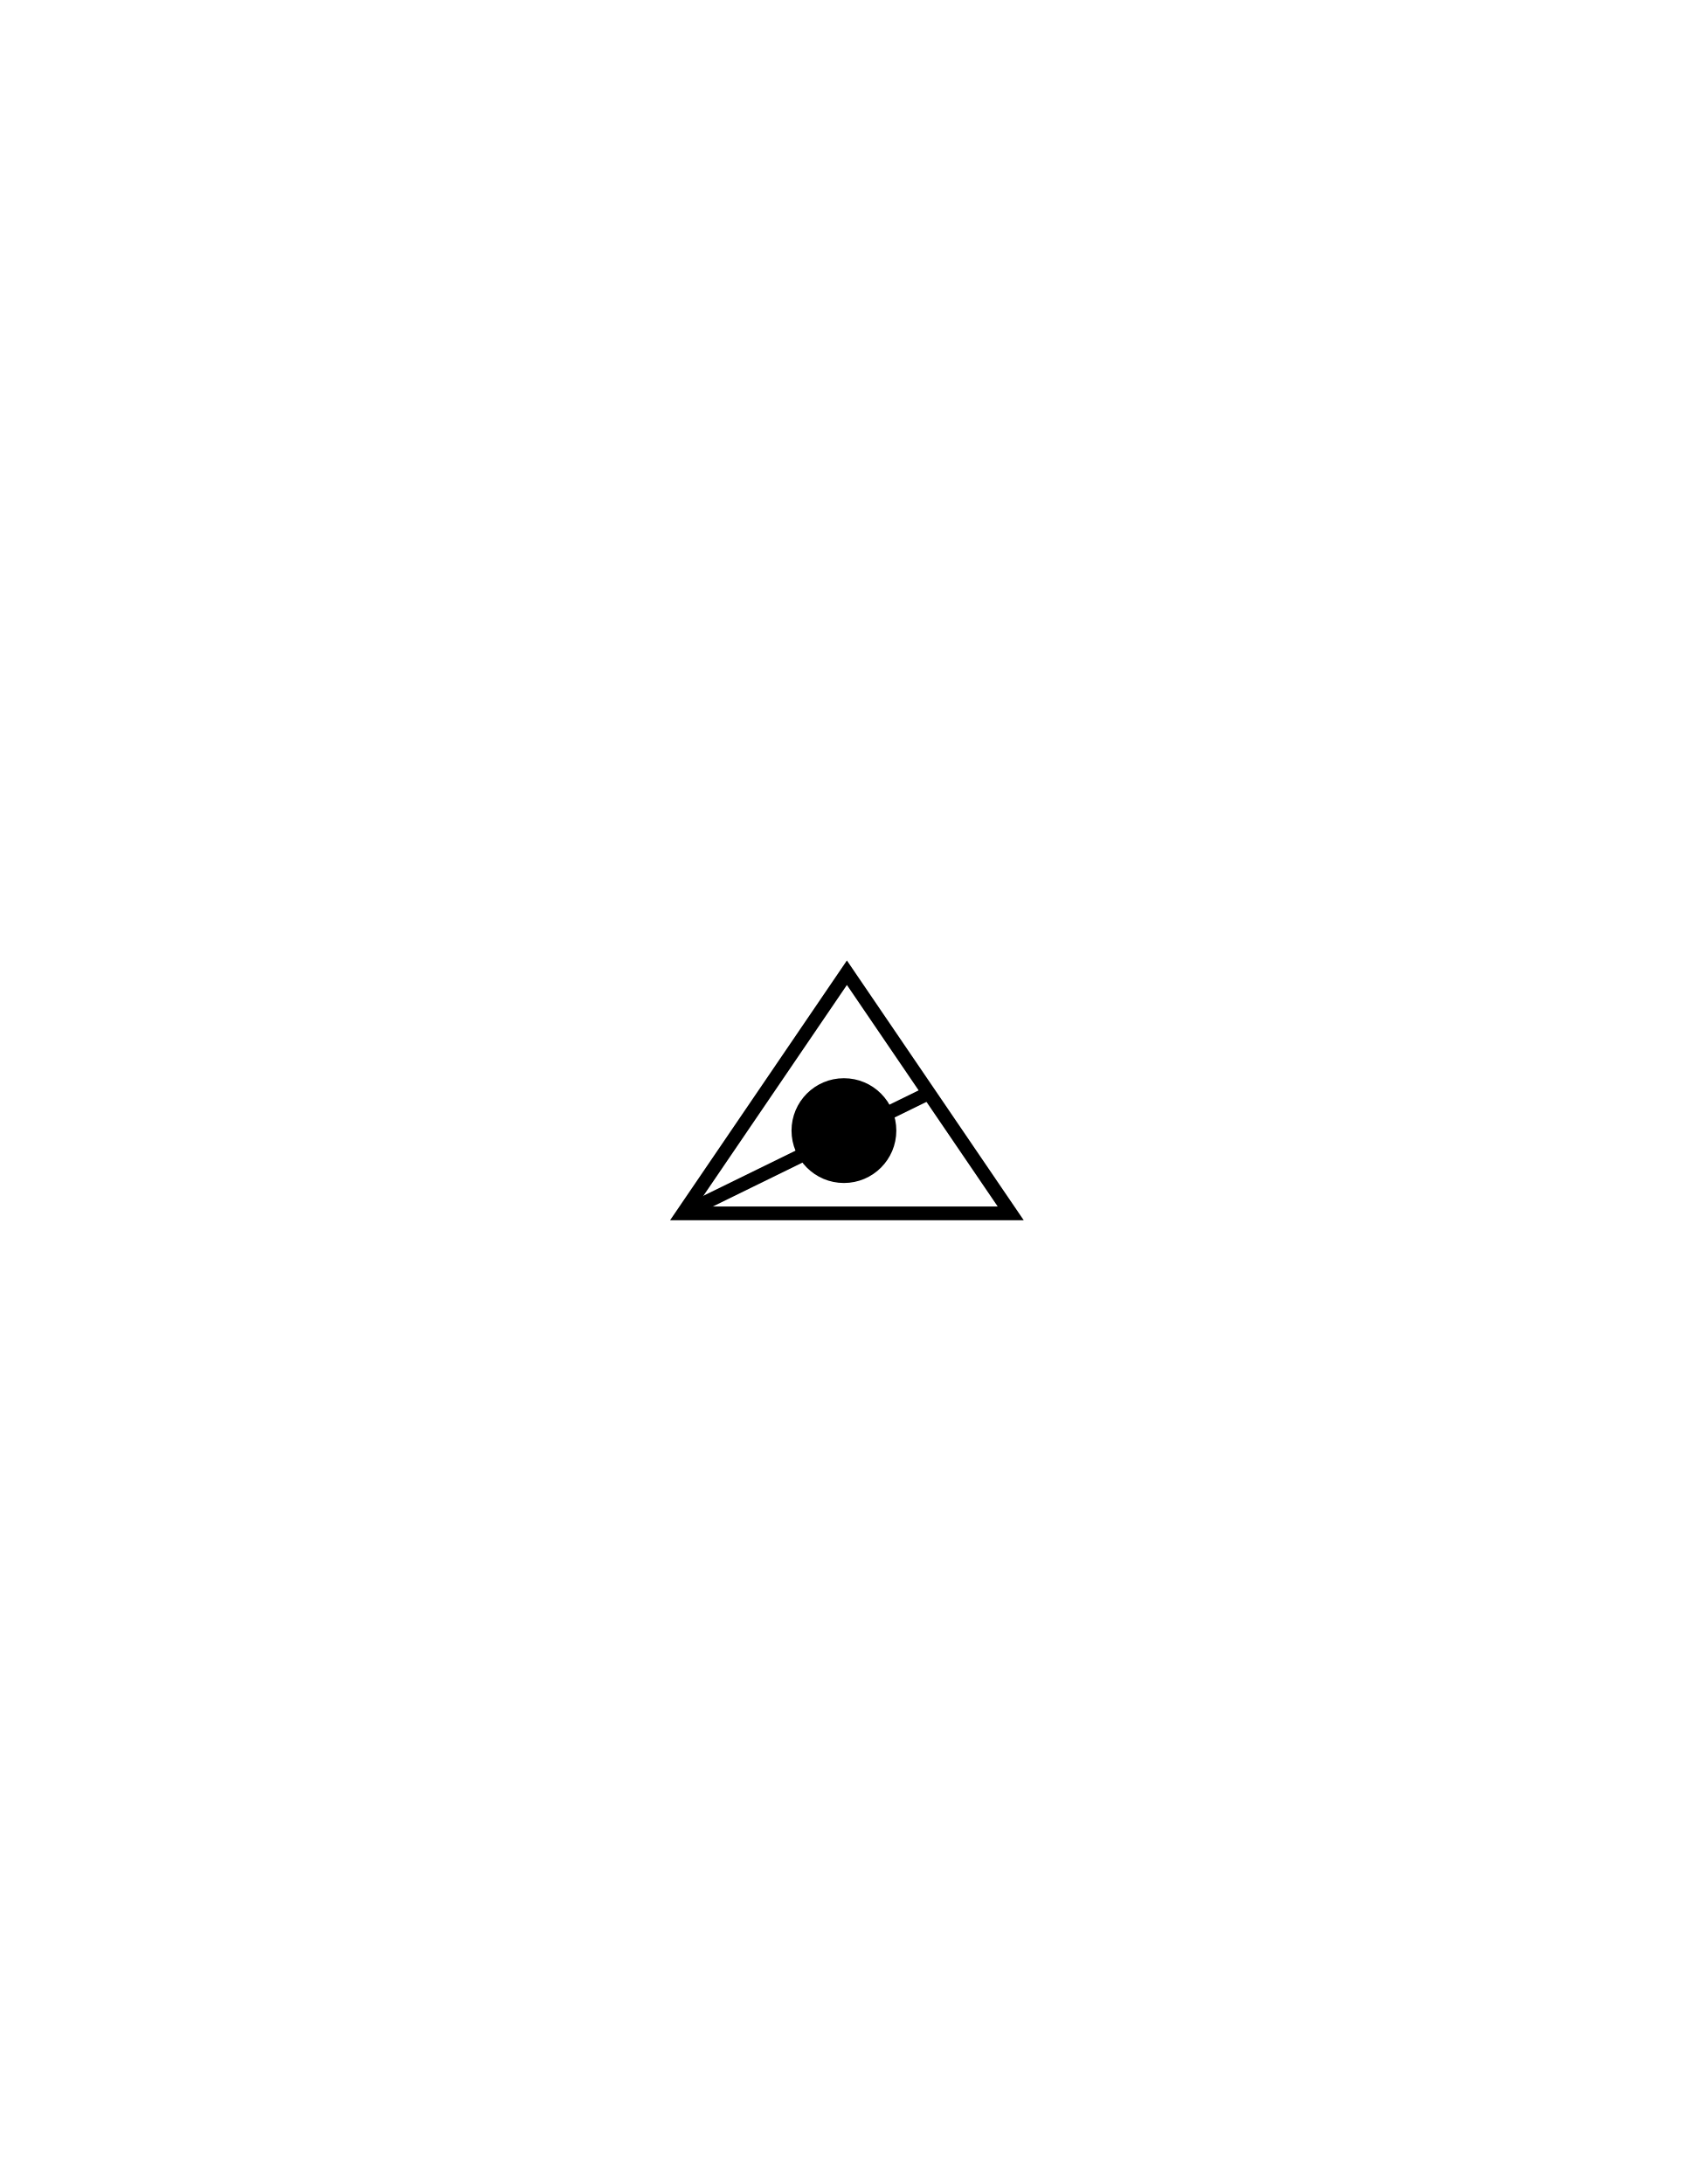
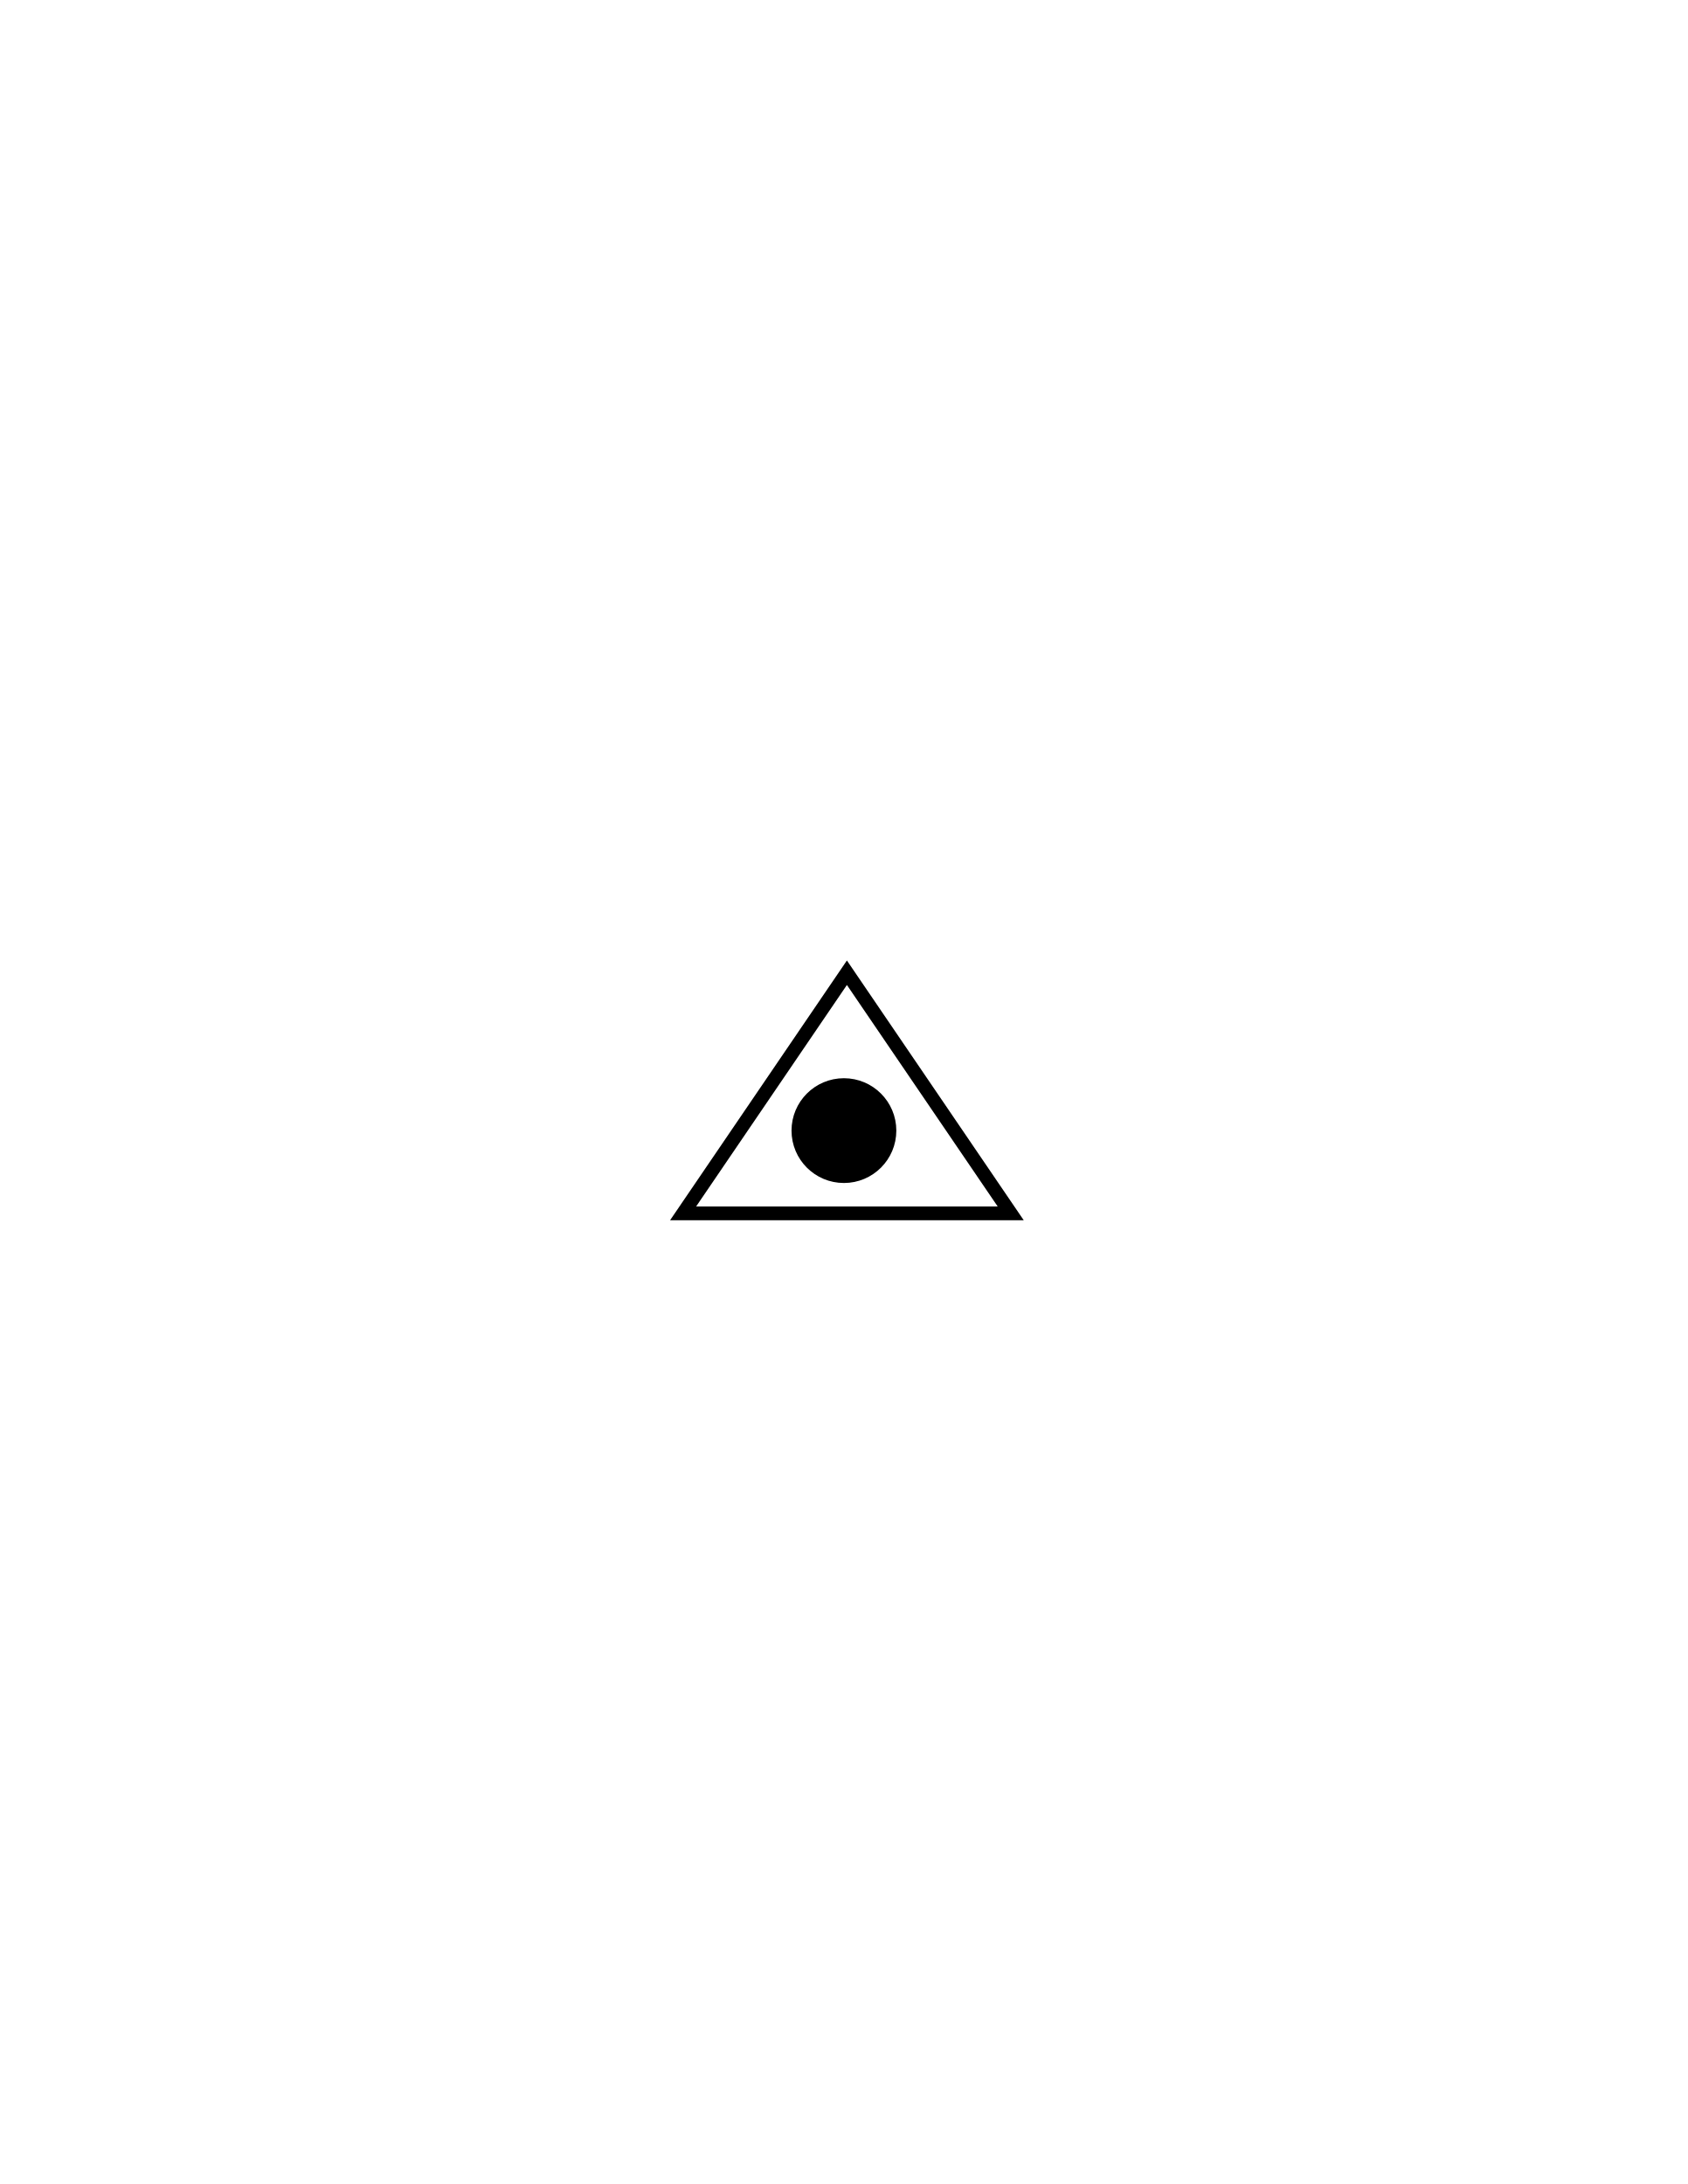
<svg xmlns="http://www.w3.org/2000/svg" version="1.1" id="Version_1.0" x="0px" y="0px" width="612px" height="792px" viewBox="0 0 612 792" enable-background="new 0 0 612 792" xml:space="preserve">
+   <defs id="defs3111" />
  <g id="octagon" display="none">
    <line id="mod2_1_" display="inline" fill="none" stroke="#0000FF" stroke-width="2" x1="203.966" y1="445.015" x2="406.199" y2="445.295" />
    <line id="mod1_1_" display="inline" fill="none" stroke="#0000FF" stroke-width="2" x1="203.966" y1="346.985" x2="406.199" y2="346.705" />
    <g id="outFrame" display="inline">
-       <line fill="none" stroke="#0000FF" stroke-width="2" x1="220" y1="309.5" x2="306" y2="273" />
-       <line fill="none" stroke="#0000FF" stroke-width="2" x1="306" y1="273" x2="390.5" y2="309.5" />
-       <line fill="none" stroke="#0000FF" stroke-width="2" x1="390.5" y1="309.5" x2="427" y2="396" />
-       <line fill="none" stroke="#0000FF" stroke-width="2" x1="427" y1="396" x2="390.5" y2="482.5" />
-       <line fill="none" stroke="#0000FF" stroke-width="2" x1="390.5" y1="482.5" x2="306" y2="516" />
-       <line fill="none" stroke="#0000FF" stroke-width="2" x1="306" y1="516" x2="220" y2="482.5" />
-       <line fill="none" stroke="#0000FF" stroke-width="2" x1="220" y1="482.5" x2="183" y2="396" />
-       <line fill="none" stroke="#0000FF" stroke-width="2" x1="183" y1="396" x2="220" y2="309.5" />
+       <line fill="none" stroke="#0000FF" stroke-width="2" x1="220" y1="309.5" x2="306" y2="273" id="line3084" />
+       <line fill="none" stroke="#0000FF" stroke-width="2" x1="306" y1="273" x2="390.5" y2="309.5" id="line3086" />
+       <line fill="none" stroke="#0000FF" stroke-width="2" x1="390.5" y1="309.5" x2="427" y2="396" id="line3088" />
+       <line fill="none" stroke="#0000FF" stroke-width="2" x1="427" y1="396" x2="390.5" y2="482.5" id="line3090" />
+       <line fill="none" stroke="#0000FF" stroke-width="2" x1="390.5" y1="482.5" x2="306" y2="516" id="line3092" />
+       <line fill="none" stroke="#0000FF" stroke-width="2" x1="306" y1="516" x2="220" y2="482.5" id="line3094" />
+       <line fill="none" stroke="#0000FF" stroke-width="2" x1="220" y1="482.5" x2="183" y2="396" id="line3096" />
+       <line fill="none" stroke="#0000FF" stroke-width="2" x1="183" y1="396" x2="220" y2="309.5" id="line3098" />
    </g>
  </g>
  <g id="main">
    <polygon id="symbol" fill="none" stroke="#000000" stroke-width="5" points="247.685,440.015 307.082,352.75 366.479,440.015  " />
-     <line fill="none" stroke="#000000" stroke-width="5" x1="247.685" y1="440.015" x2="336.78" y2="396.382" />
-     <circle stroke="#000000" stroke-width="5" cx="306" cy="410" r="16.5" />
+     <circle stroke="#000000" stroke-width="5" cx="306" cy="410" r="16.5" id="circle3105" />
  </g>
</svg>
